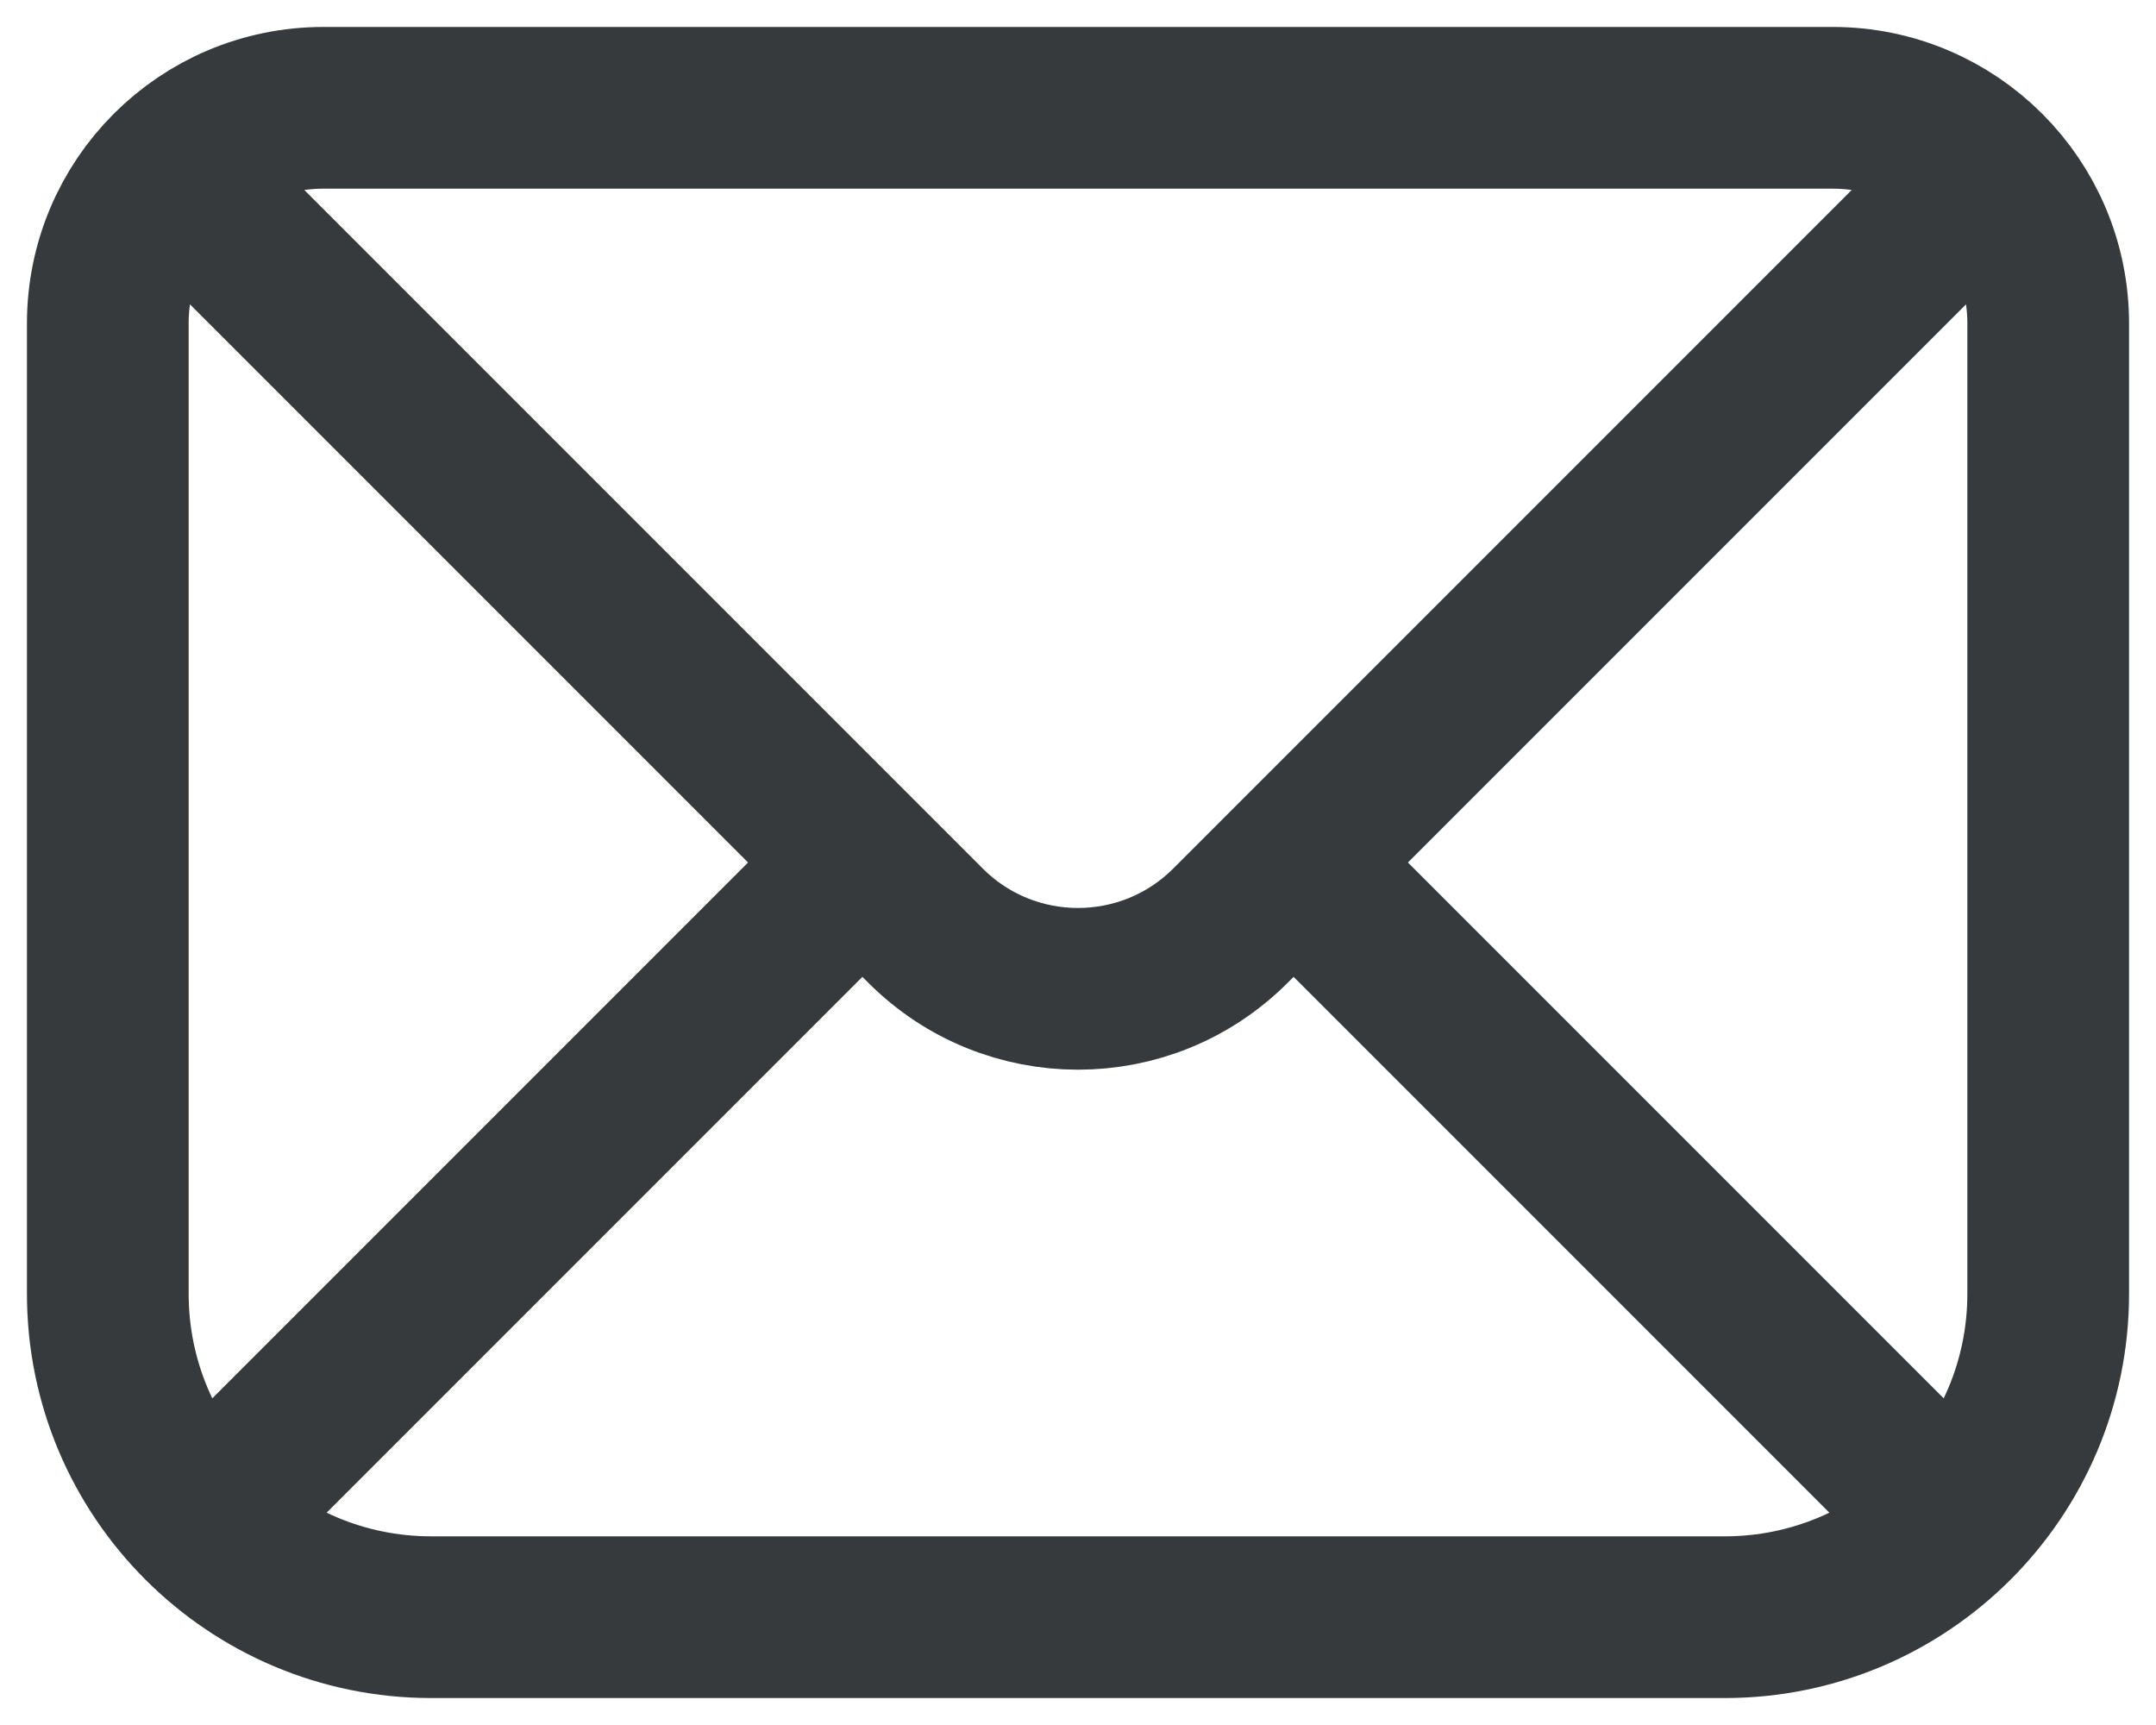
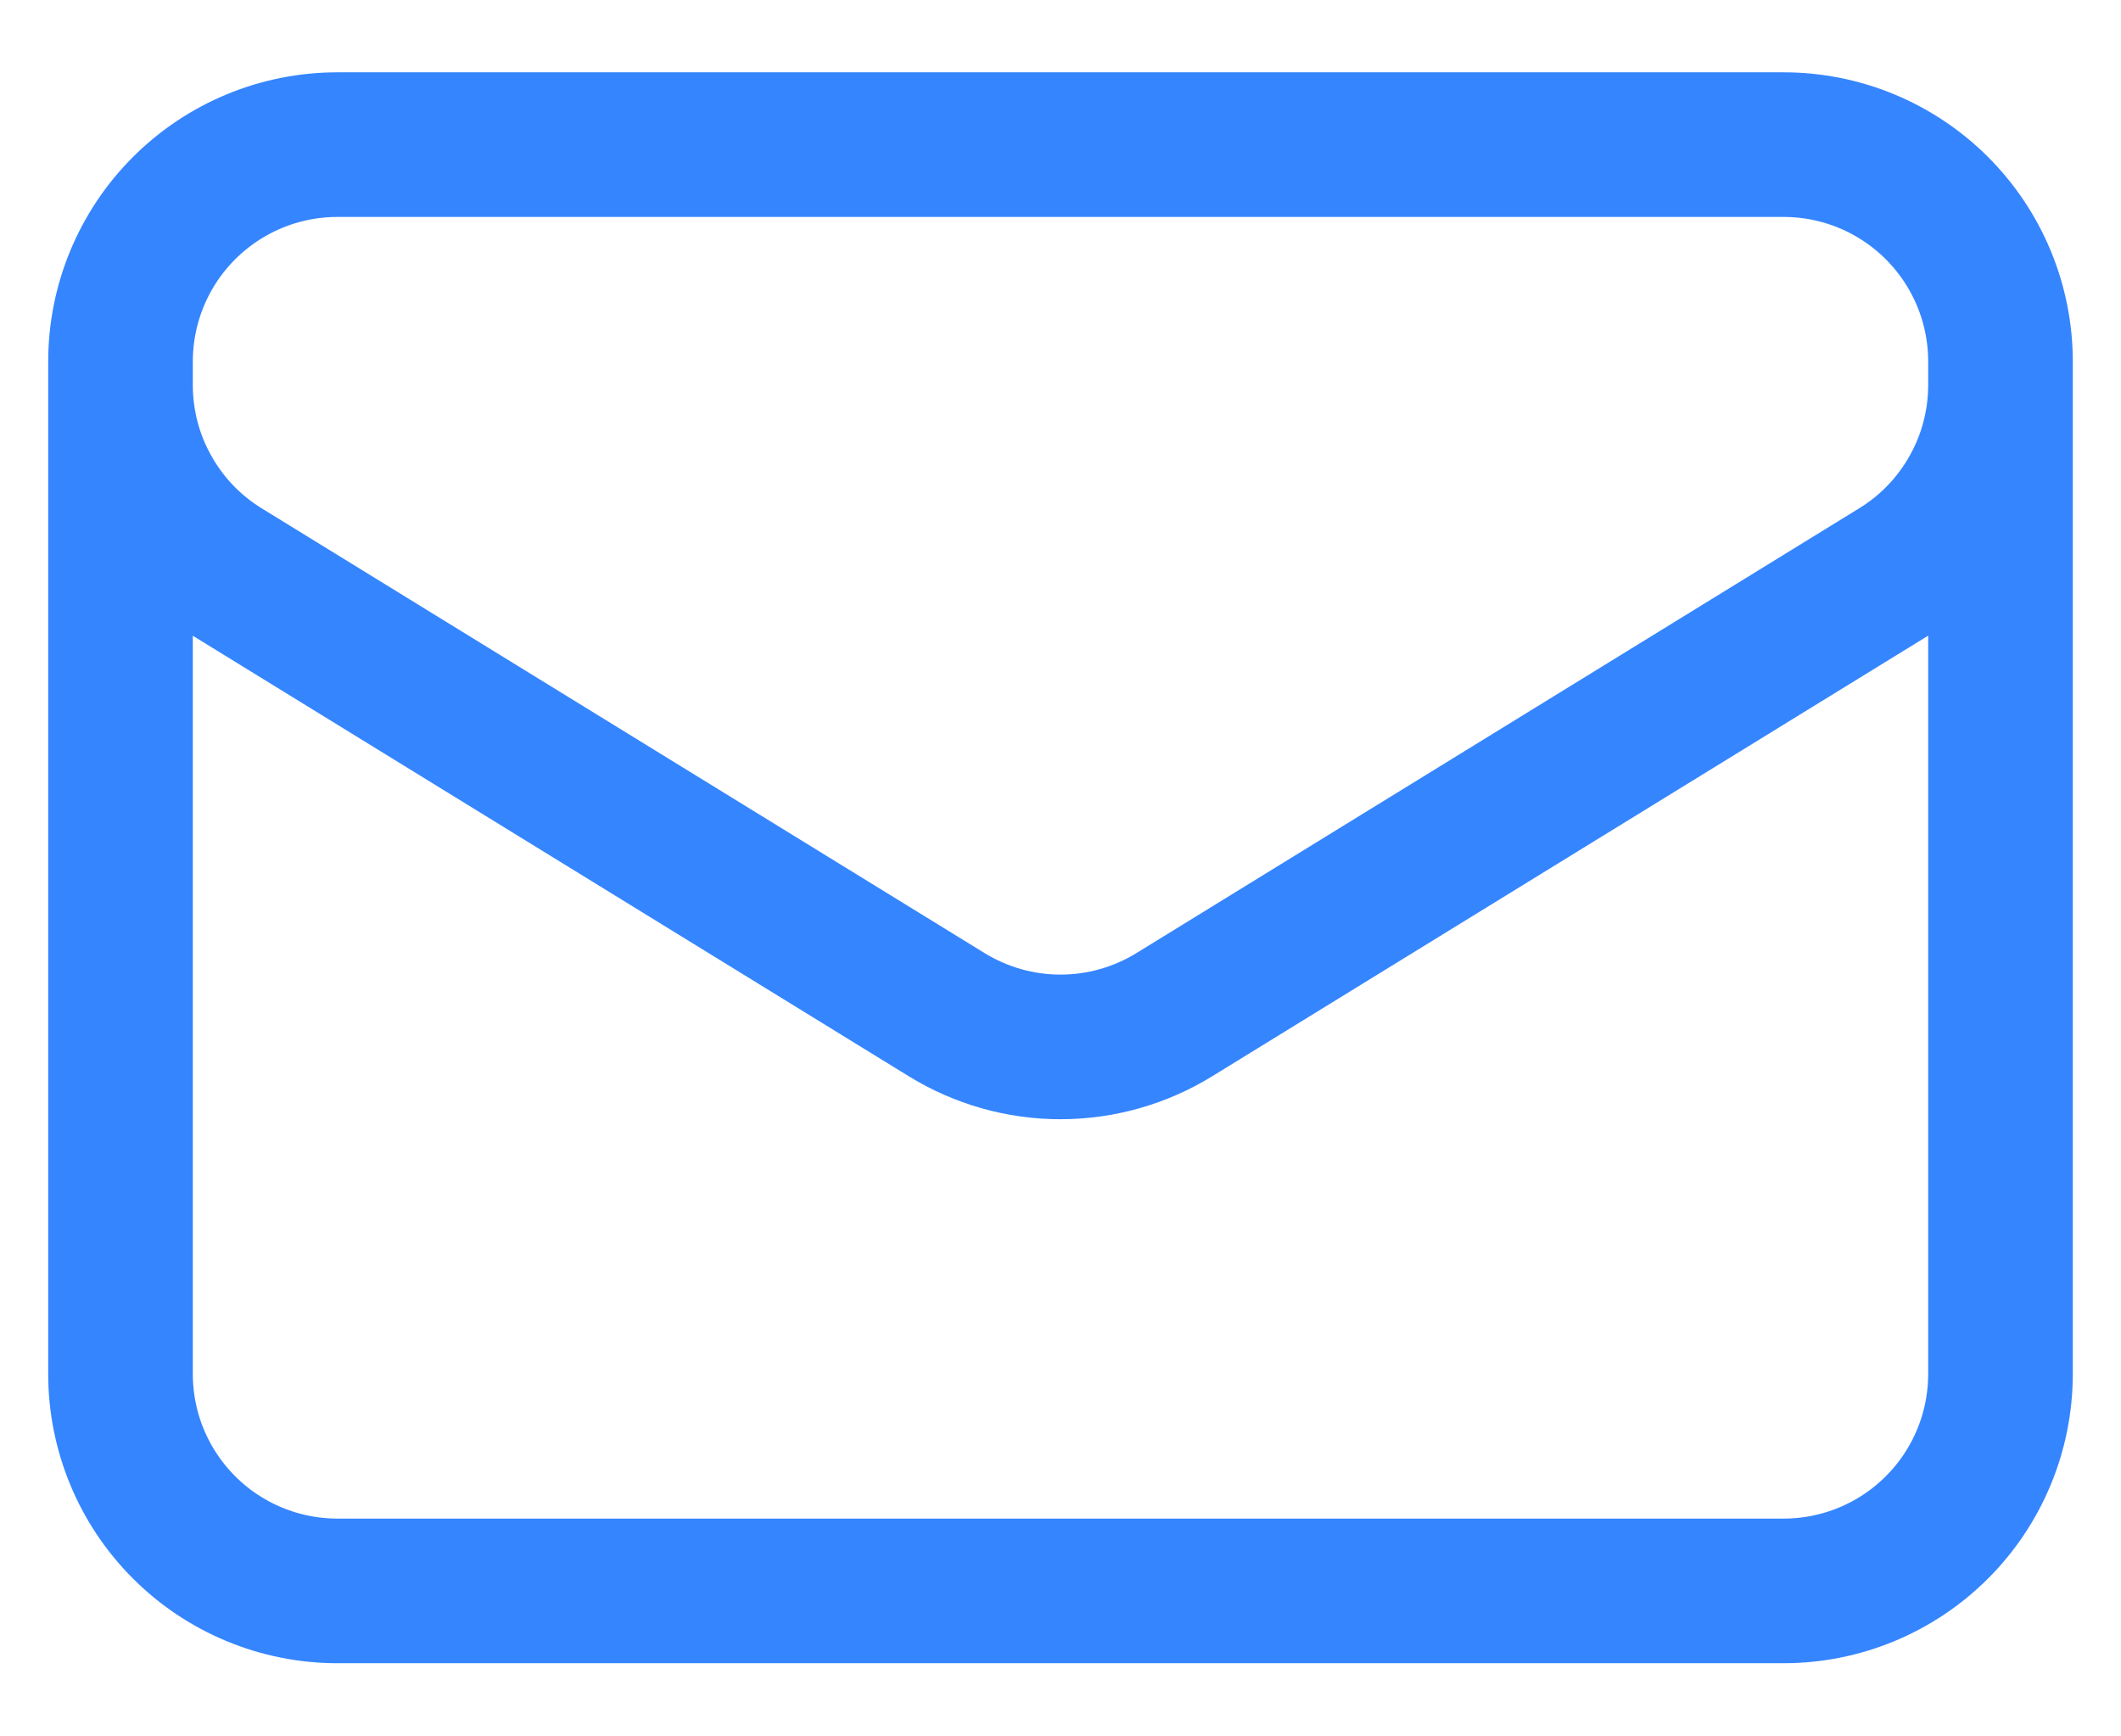
- <svg xmlns="http://www.w3.org/2000/svg" width="20" height="16" viewBox="0 0 20 16" fill="none">
-   <path d="M2 2L8 8M8 8L8.586 8.586C9.367 9.367 10.633 9.367 11.414 8.586L12 8M8 8L1.879 14.121M18 2L12 8M12 8L18.121 14.121M1.879 14.121C1.336 13.578 1 12.828 1 12V3C1 1.895 1.895 1 3 1H17C18.105 1 19 1.895 19 3V12C19 12.828 18.664 13.578 18.121 14.121M1.879 14.121C2.422 14.664 3.172 15 4 15H16C16.828 15 17.578 14.664 18.121 14.121" stroke="#363A3D" stroke-width="1.5" stroke-linecap="round" />
+ <svg xmlns="http://www.w3.org/2000/svg" width="22" height="18" viewBox="0 0 22 18" fill="none">
+   <path d="M20.75 3.75V14.25C20.75 14.847 20.513 15.419 20.091 15.841C19.669 16.263 19.097 16.5 18.5 16.5H3.5C2.903 16.5 2.331 16.263 1.909 15.841C1.487 15.419 1.25 14.847 1.25 14.25V3.75M20.75 3.75C20.75 3.153 20.513 2.581 20.091 2.159C19.669 1.737 19.097 1.5 18.5 1.5H3.5C2.903 1.5 2.331 1.737 1.909 2.159C1.487 2.581 1.25 3.153 1.25 3.75M20.75 3.75V3.993C20.75 4.377 20.652 4.755 20.464 5.09C20.277 5.426 20.007 5.708 19.68 5.909L12.18 10.524C11.825 10.742 11.417 10.858 11 10.858C10.583 10.858 10.175 10.742 9.82 10.524L2.32 5.91C1.993 5.709 1.723 5.427 1.536 5.091C1.348 4.756 1.25 4.378 1.25 3.994V3.75" stroke="#3585FF" stroke-width="1.5" stroke-linecap="round" stroke-linejoin="round" />
</svg>
